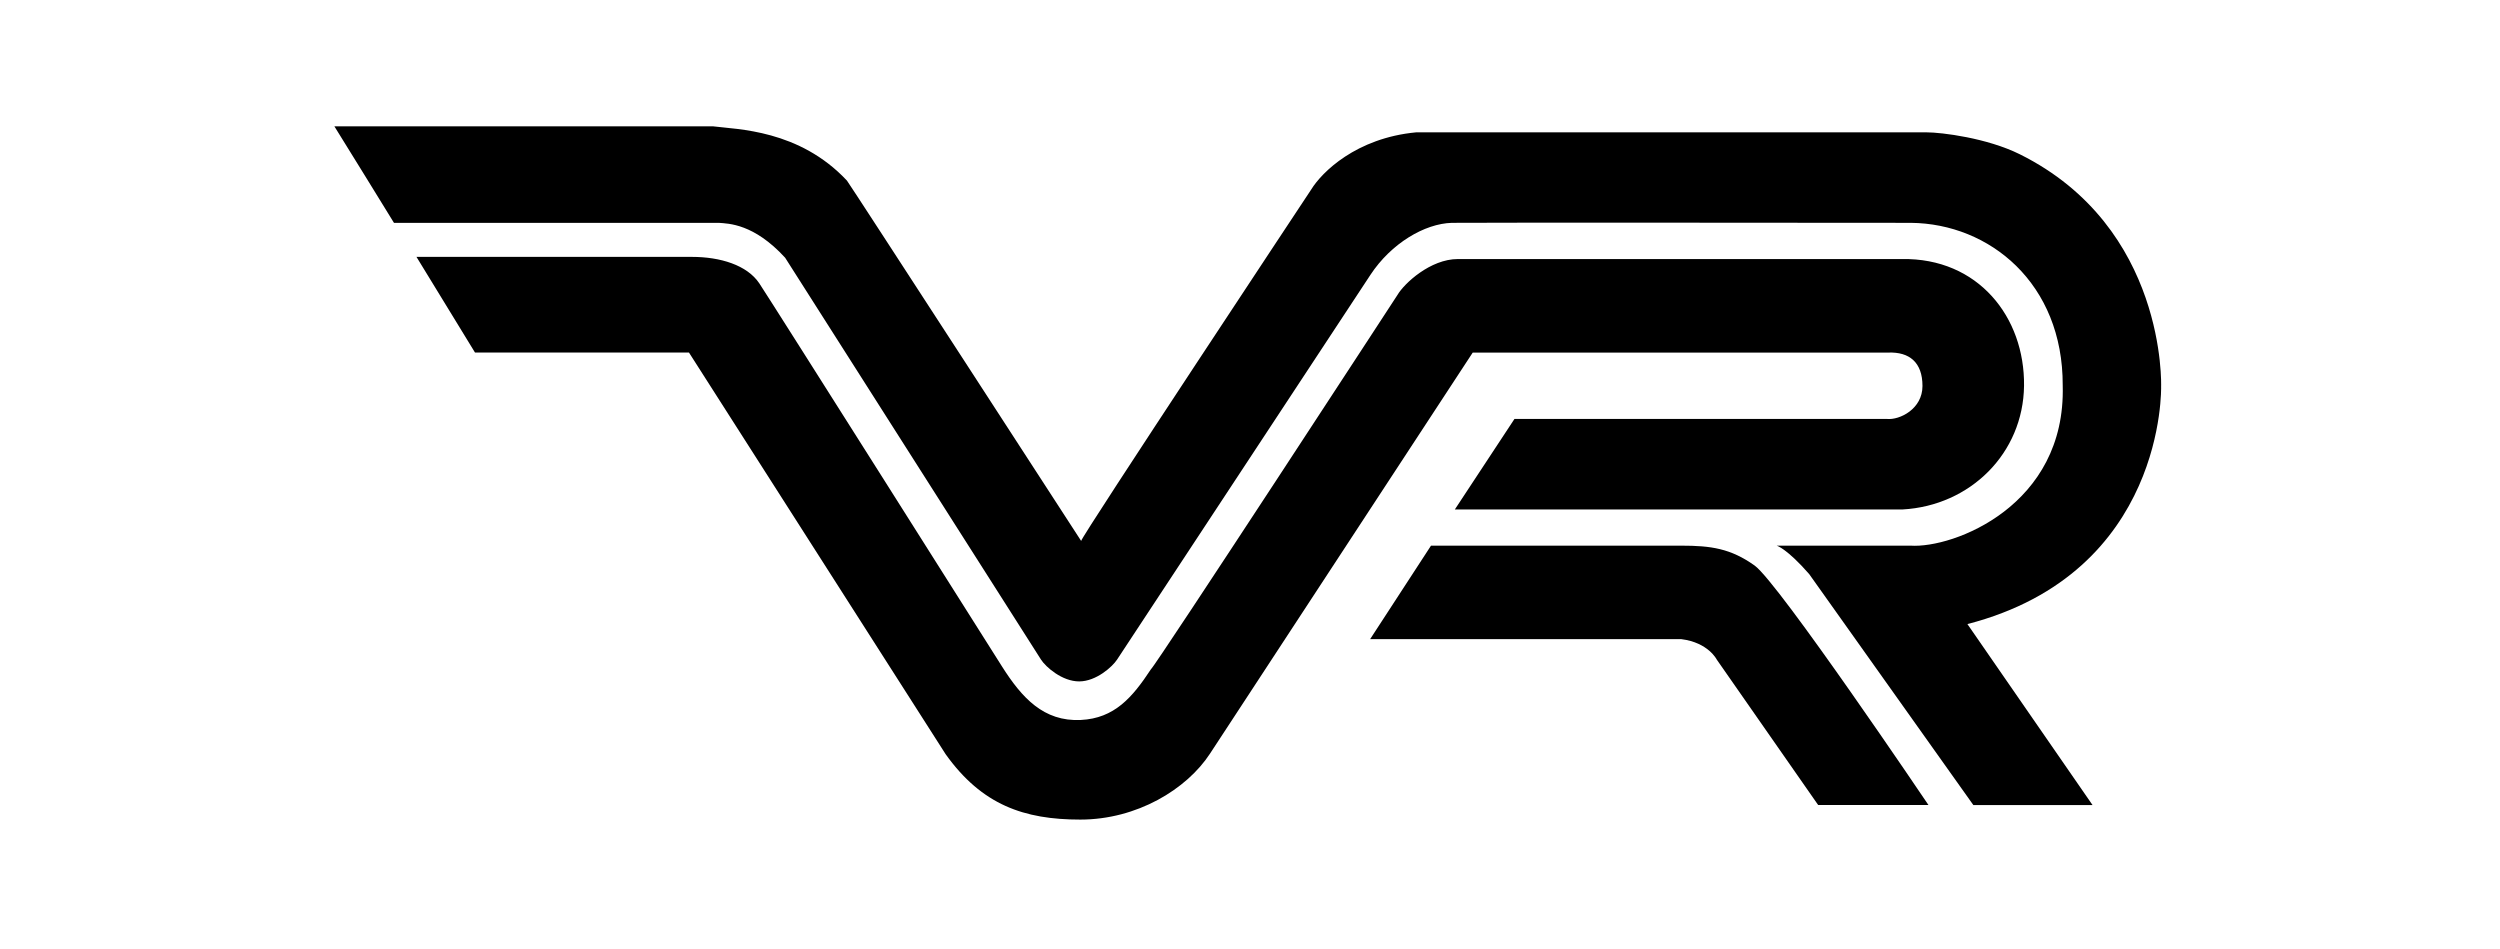
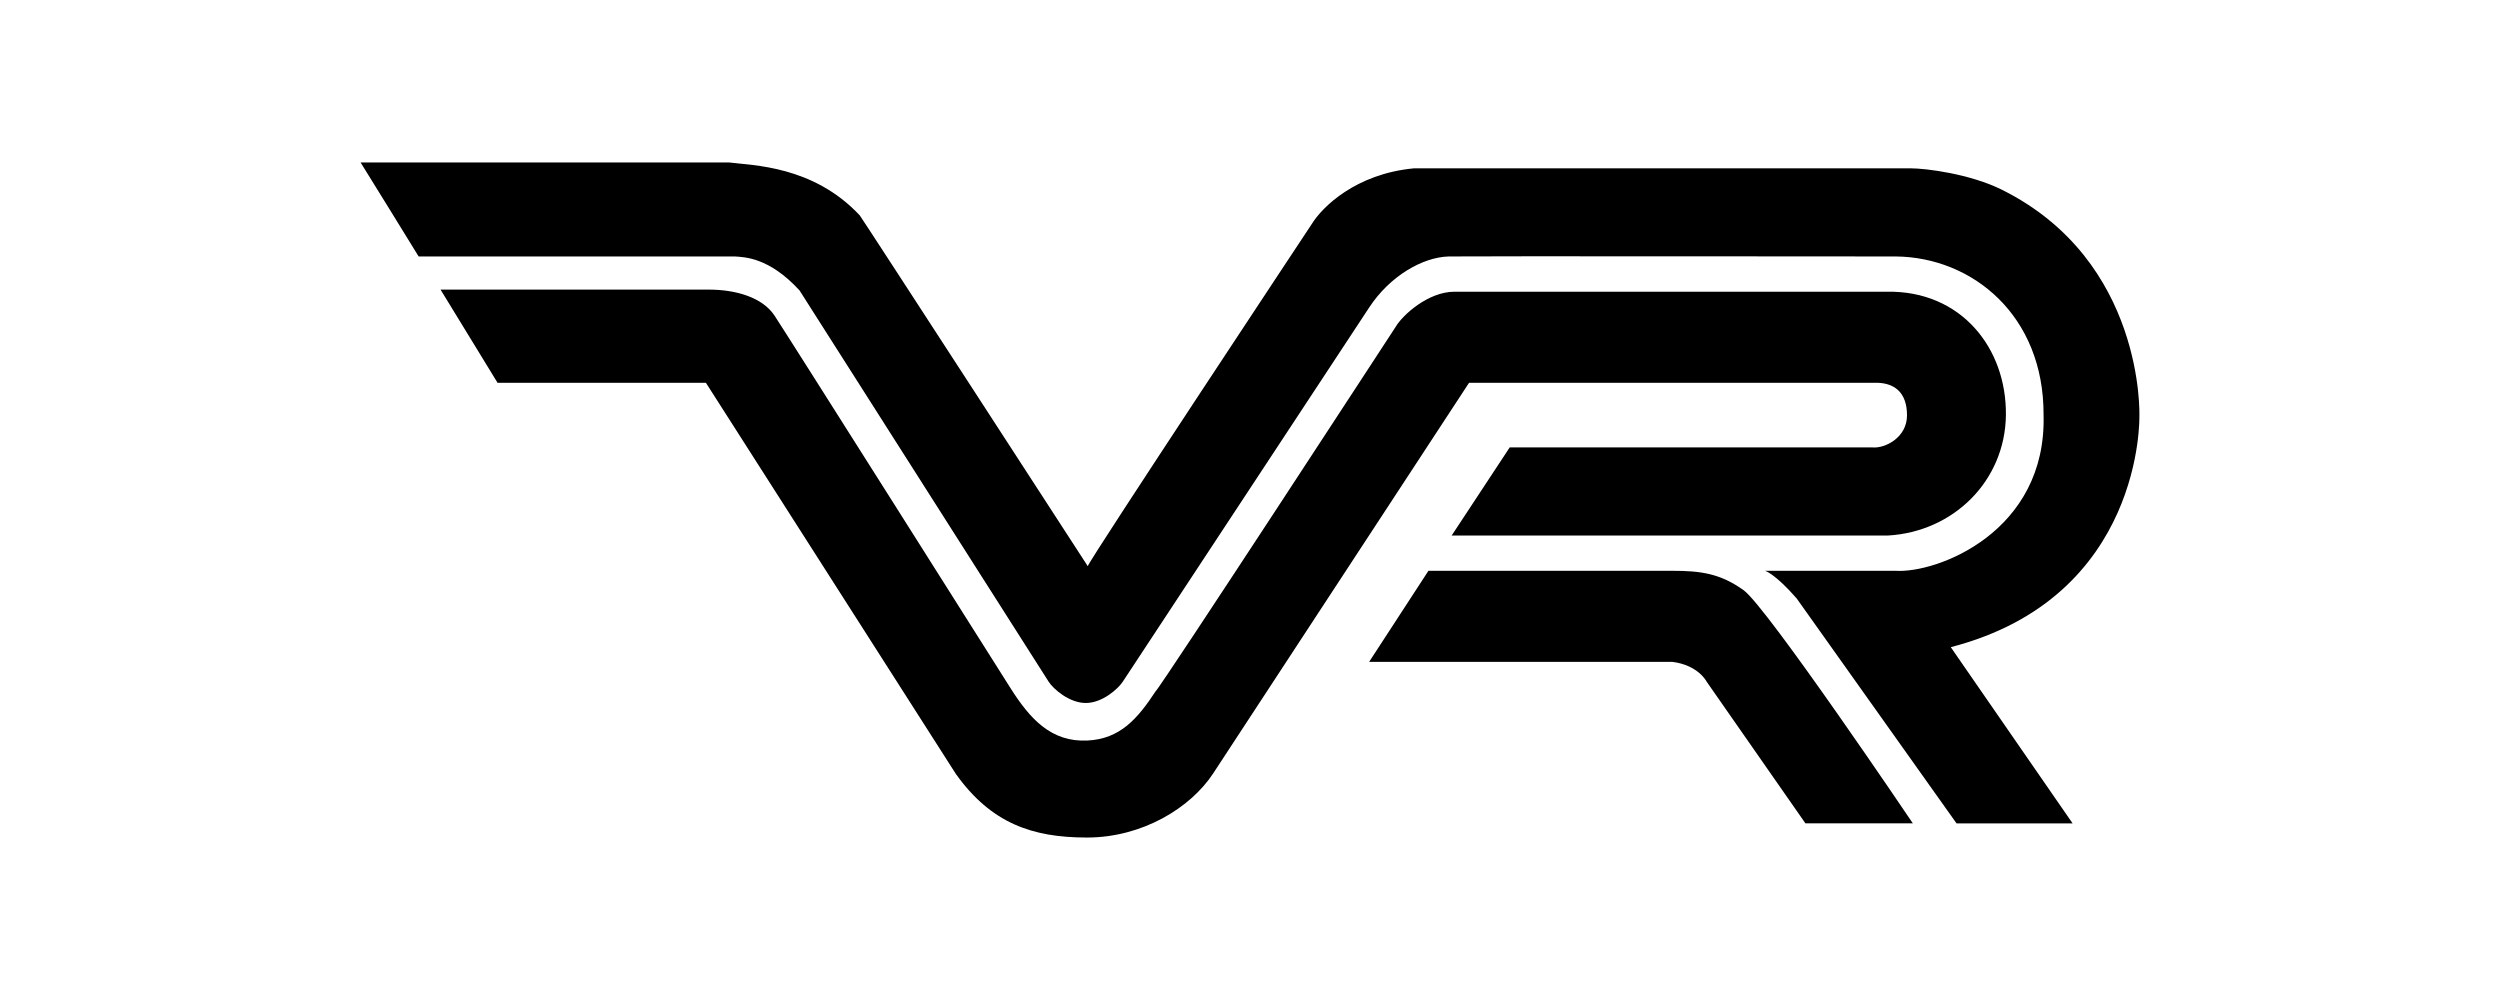
- <svg xmlns="http://www.w3.org/2000/svg" width="2921.242" height="1108.633" viewBox="0 0 225.235 85.478" version="1.1" id="svg4">
+ <svg xmlns="http://www.w3.org/2000/svg" width="3000" height="1200" viewBox="0 0 231.307 92.523" version="1.1" id="svg4">
  <defs id="defs4" />
-   <g fill-rule="evenodd" clip-rule="evenodd" id="g4" transform="translate(16.03773,-53.76921)">
+   <g fill-rule="evenodd" clip-rule="evenodd" id="g4" transform="translate(19.27574,-50.11756)">
    <path d="m 14.087,65.149 h 34.098 c 2.172,0.283 7.768,0.283 12.082,4.892 0.173,0.187 21.1,32.462 21.1,32.462 0.027,-0.407 20.739,-31.678 20.739,-31.678 0.941,-1.528 4.029,-4.623 9.445,-5.133 h 45.975 c 1.367,0 5.461,0.51 8.406,1.974 13.252,6.584 12.734,20.923 12.734,20.923 0,0 0.457,16.771 -17.451,21.406 l 11.275,16.308 h -10.738 l -14.791,-20.81 c -2.016,-2.311 -2.928,-2.564 -2.928,-2.564 h 12.059 c 3.852,0.254 14.012,-3.599 13.709,-14.431 0.033,-9.198 -6.59,-14.592 -13.688,-14.652 0,0 -39.996,-0.036 -41.346,0 -2.455,0.067 -5.469,1.848 -7.336,4.683 l -22.83,34.669 c -0.422,0.641 -1.869,1.953 -3.399,1.962 -1.547,0.01 -3.032,-1.309 -3.449,-1.962 L 54.699,76.989 C 51.88,73.913 49.596,73.913 48.721,73.846 H 19.457 c 0,-0.027 -5.37,-8.697 -5.37,-8.697 z" id="path2" style="display:inline" />
    <path d="m 46.305,76.913 c 2.542,0.001 4.962,0.733 6.068,2.386 1.029,1.541 21.854,34.5 21.854,34.5 1.793,2.832 3.758,4.997 7.107,4.835 3.035,-0.147 4.645,-2.024 6.316,-4.563 0.406,-0.291 22.216,-33.73 22.216,-33.73 0.609,-1.042 2.971,-3.233 5.438,-3.233 h 40.004 c 6.871,-0.119 11.082,5.231 11.008,11.416 -0.072,6.09 -4.852,10.807 -10.941,11.144 h -40.34 l 5.371,-8.154 h 33.561 c 1.141,0.112 3.199,-0.892 3.199,-2.969 0,-2.134 -1.182,-3.082 -3.082,-3.011 h -37.438 l -23.673,36.138 c -2.102,3.21 -6.58,5.937 -11.683,5.937 -5.059,0 -8.863,-1.314 -12.132,-5.892 L 46.036,85.533 H 26.758 l -5.275,-8.622 z" id="path3" />
    <path d="m 135.441,102.929 c 2.668,0 4.447,0.254 6.604,1.793 2.146,1.532 15.658,21.571 15.658,21.571 h -9.938 l -9.131,-13.096 c 0,0 -0.762,-1.542 -3.193,-1.844 h -28.039 l 5.486,-8.425 h 22.553 z" id="path4" />
  </g>
</svg>
